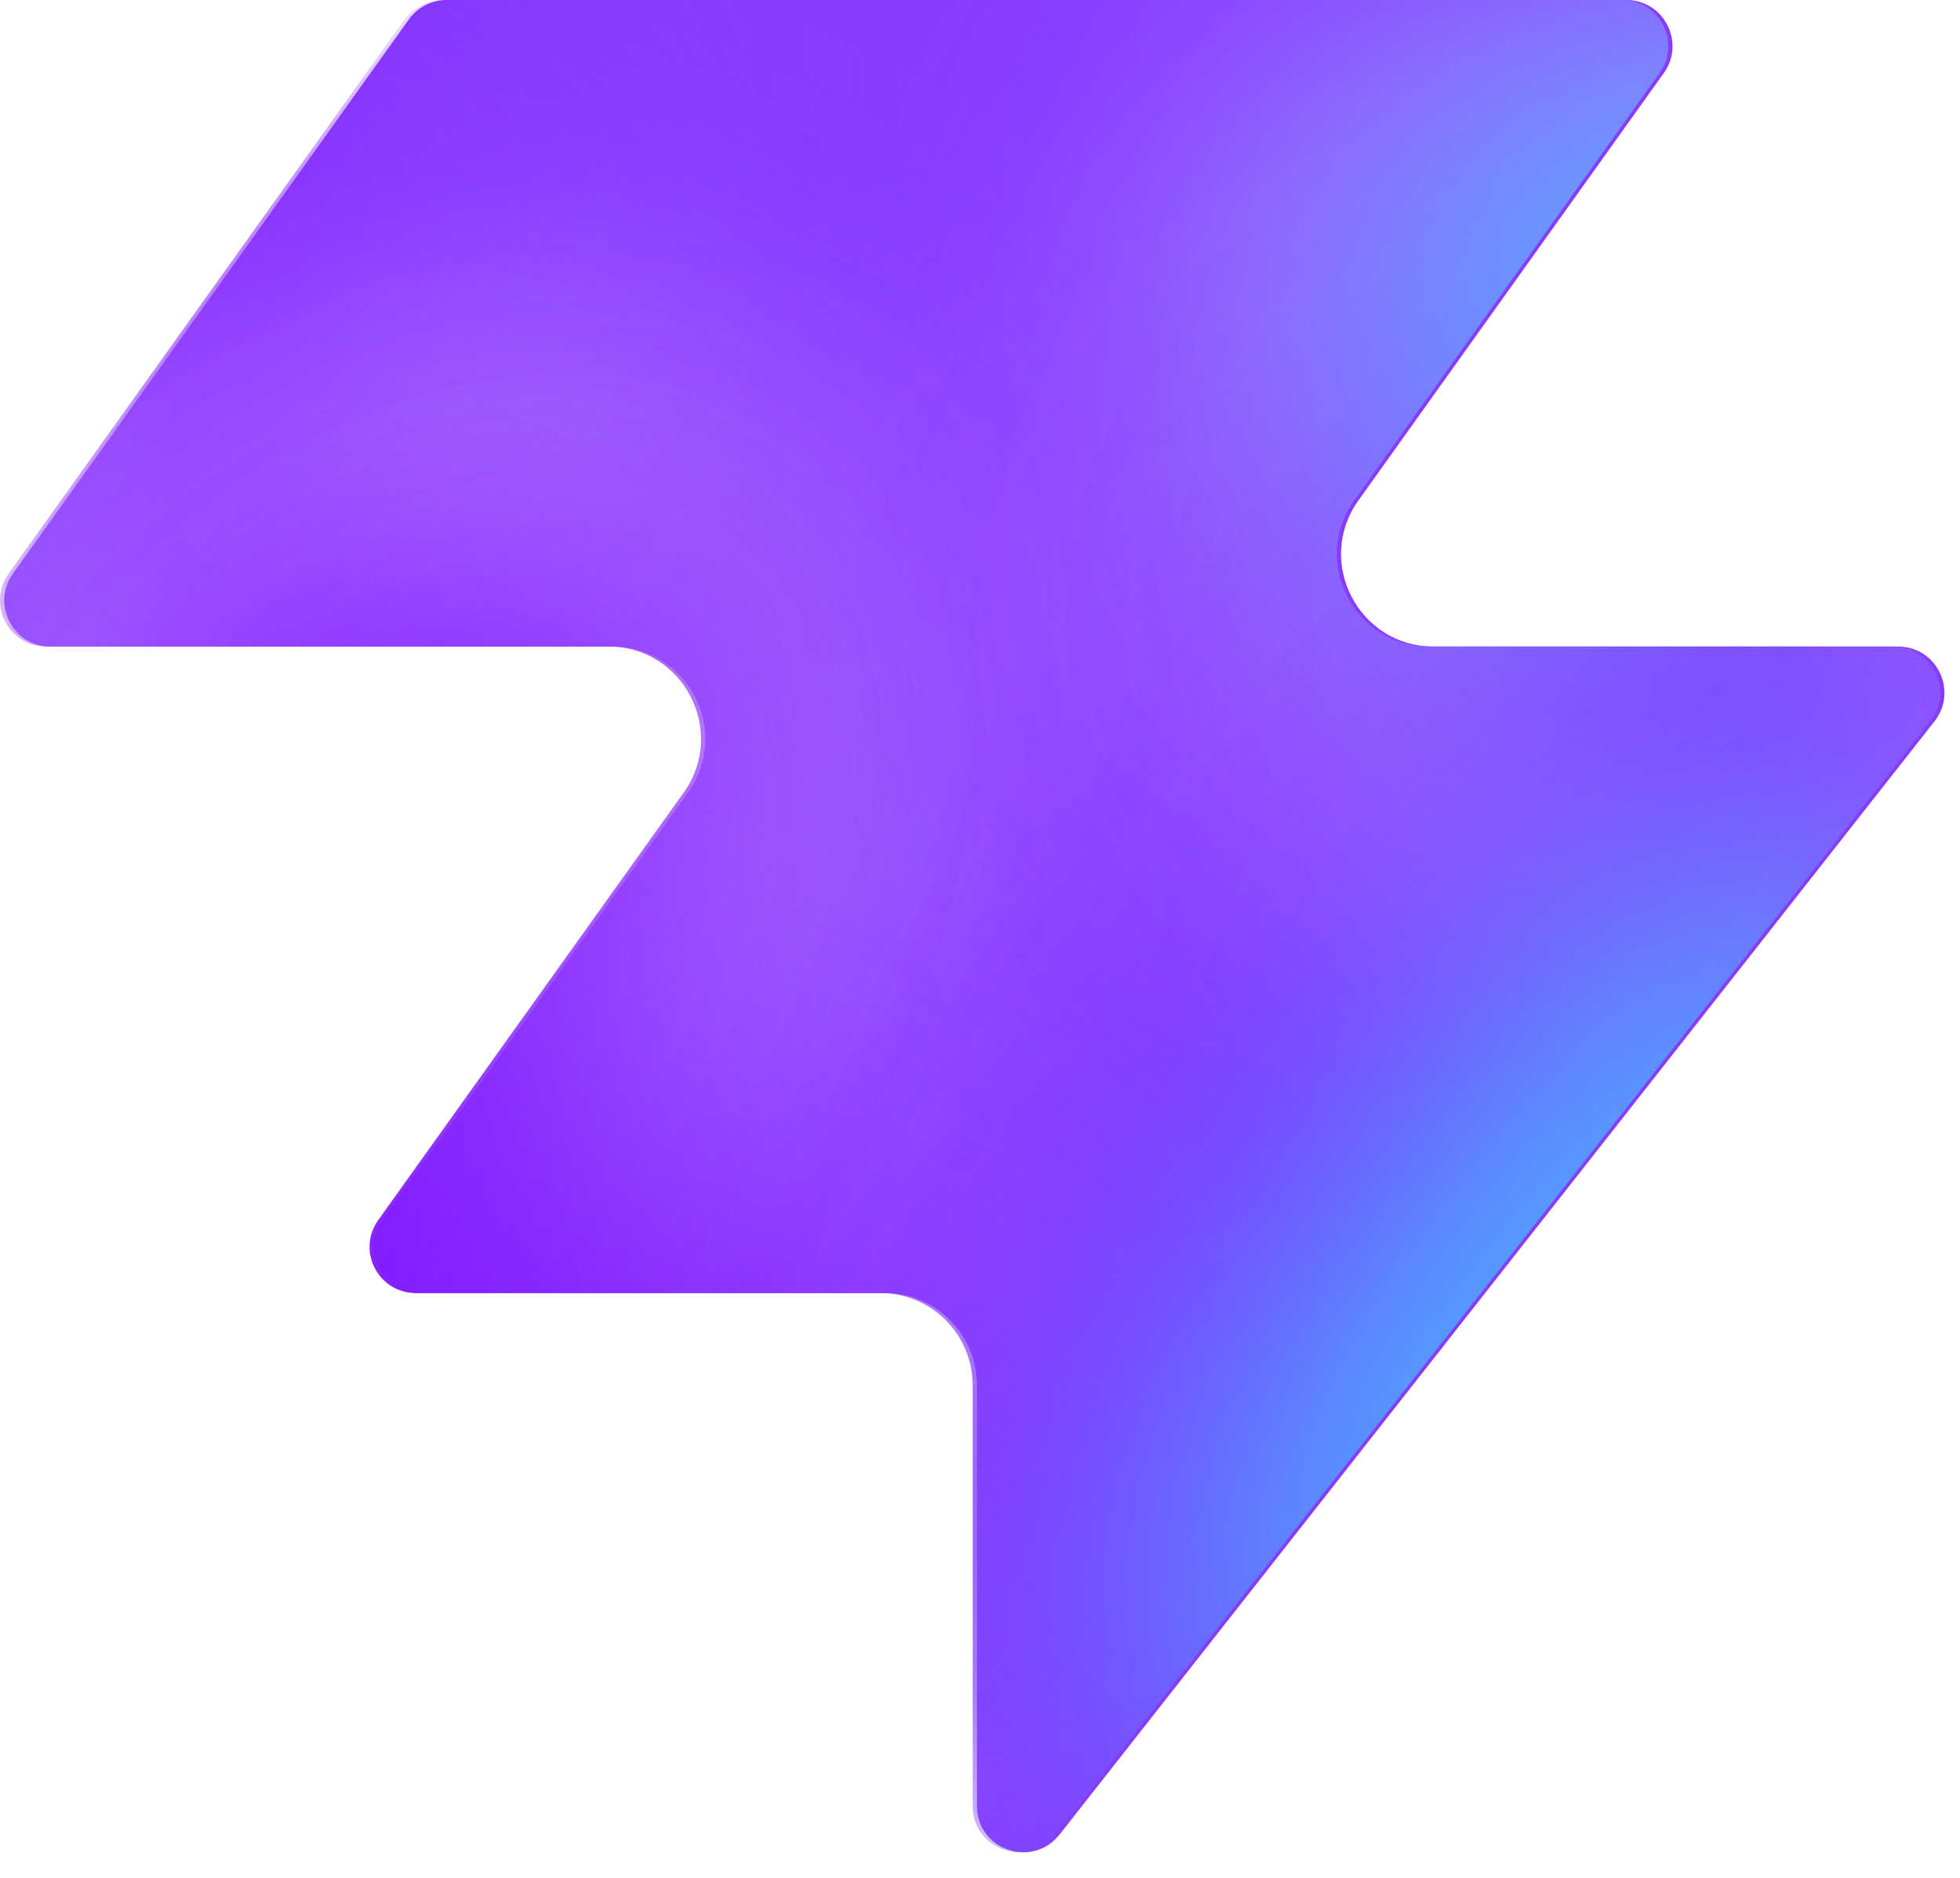
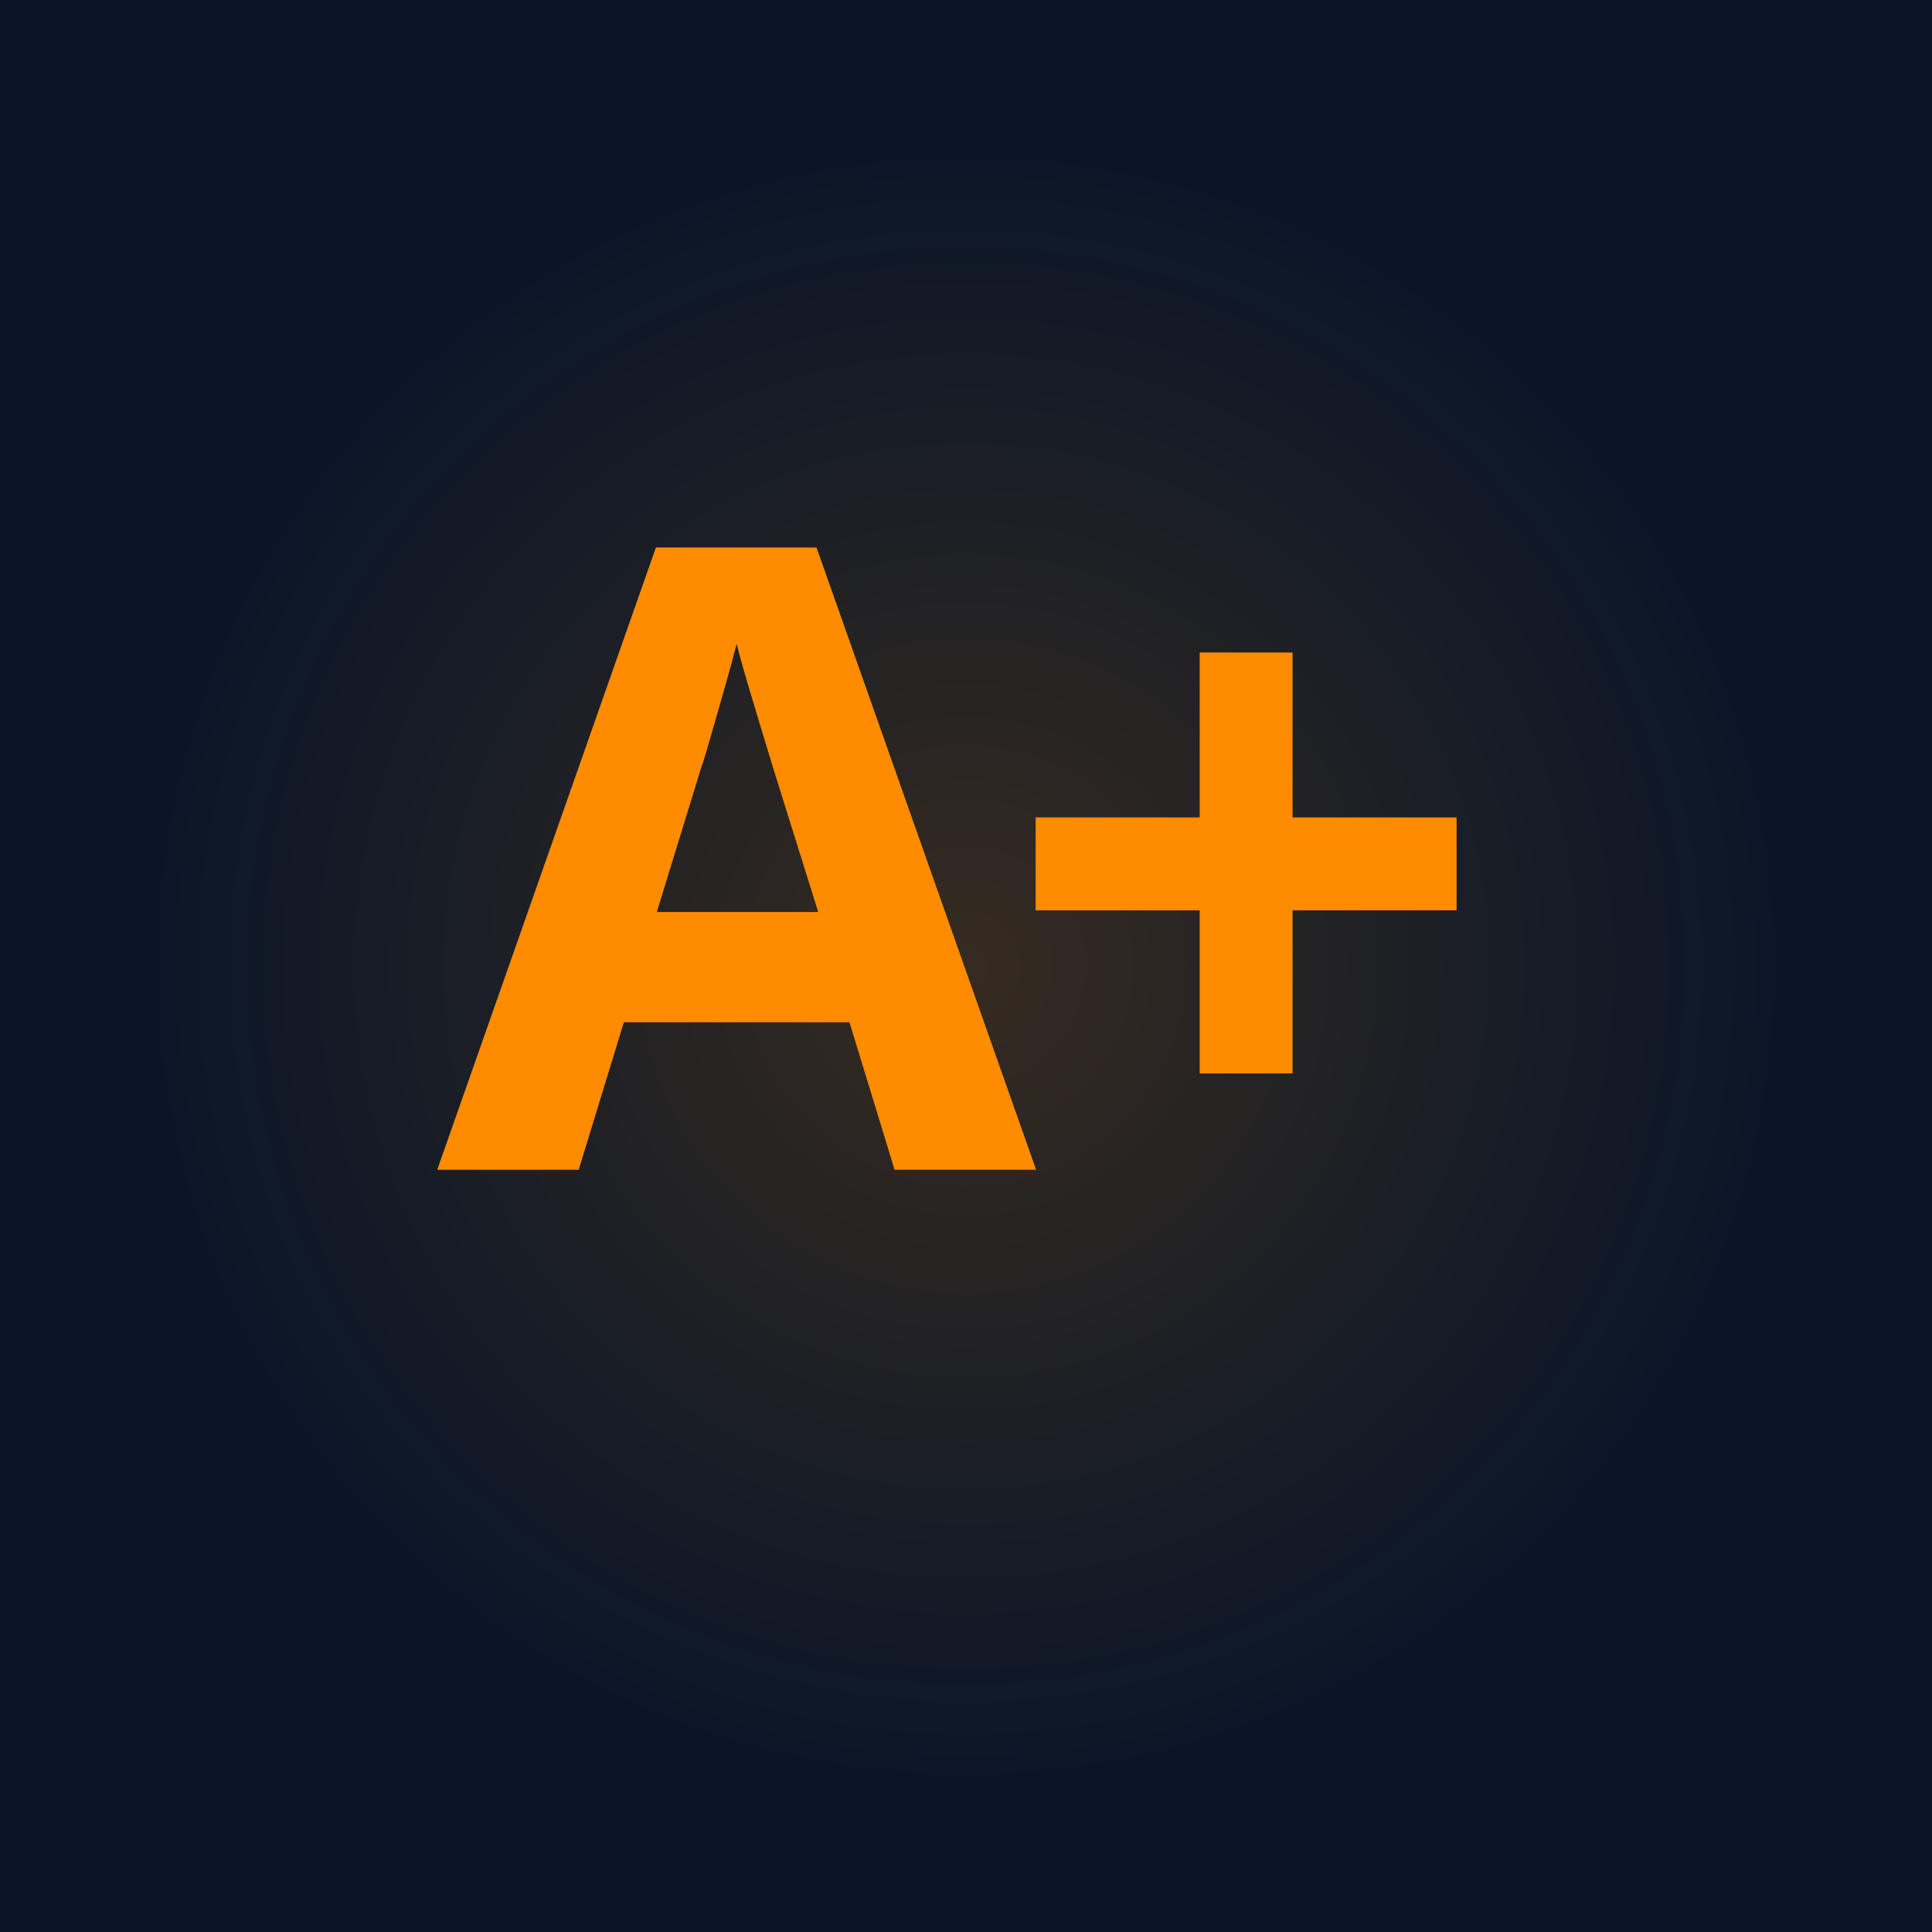
- <svg xmlns="http://www.w3.org/2000/svg" width="48" height="46" fill="none" viewBox="0 0 48 46">
-   <path fill="#863bff" d="M25.946 44.938c-.664.845-2.021.375-2.021-.698V33.937a2.26 2.26 0 0 0-2.262-2.262H10.287c-.92 0-1.456-1.04-.92-1.788l7.48-10.471c1.07-1.497 0-3.578-1.842-3.578H1.237c-.92 0-1.456-1.04-.92-1.788L10.013.474c.214-.297.556-.474.92-.474h28.894c.92 0 1.456 1.04.92 1.788l-7.48 10.471c-1.07 1.498 0 3.579 1.842 3.579h11.377c.943 0 1.473 1.088.89 1.83L25.947 44.94z" style="fill:#863bff;fill:color(display-p3 .525 .23 1);fill-opacity:1" />
-   <mask id="a" width="48" height="46" x="0" y="0" maskUnits="userSpaceOnUse" style="mask-type:alpha">
-     <path fill="#000" d="M25.842 44.938c-.664.844-2.021.375-2.021-.698V33.937a2.26 2.26 0 0 0-2.262-2.262H10.183c-.92 0-1.456-1.04-.92-1.788l7.48-10.471c1.07-1.498 0-3.579-1.842-3.579H1.133c-.92 0-1.456-1.04-.92-1.787L9.91.473c.214-.297.556-.474.92-.474h28.894c.92 0 1.456 1.04.92 1.788l-7.48 10.471c-1.07 1.498 0 3.578 1.842 3.578h11.377c.943 0 1.473 1.088.89 1.832L25.843 44.94z" style="fill:#000;fill-opacity:1" />
-   </mask>
-   <g mask="url(#a)">
-     <g filter="url(#b)">
-       <ellipse cx="5.508" cy="14.704" fill="#ede6ff" rx="5.508" ry="14.704" style="fill:#ede6ff;fill:color(display-p3 .927 .903 1);fill-opacity:1" transform="matrix(.00324 1 1 -.00324 -4.47 31.516)" />
-     </g>
-     <g filter="url(#c)">
-       <ellipse cx="10.399" cy="29.851" fill="#ede6ff" rx="10.399" ry="29.851" style="fill:#ede6ff;fill:color(display-p3 .927 .903 1);fill-opacity:1" transform="matrix(.00324 1 1 -.00324 -39.328 7.883)" />
-     </g>
-     <g filter="url(#d)">
-       <ellipse cx="5.508" cy="30.487" fill="#7e14ff" rx="5.508" ry="30.487" style="fill:#7e14ff;fill:color(display-p3 .492 .077 1);fill-opacity:1" transform="rotate(89.814 -25.913 -14.639)scale(1 -1)" />
-     </g>
-     <g filter="url(#e)">
-       <ellipse cx="5.508" cy="30.599" fill="#7e14ff" rx="5.508" ry="30.599" style="fill:#7e14ff;fill:color(display-p3 .492 .077 1);fill-opacity:1" transform="rotate(89.814 -32.644 -3.334)scale(1 -1)" />
-     </g>
-     <g filter="url(#f)">
-       <ellipse cx="5.508" cy="30.599" fill="#7e14ff" rx="5.508" ry="30.599" style="fill:#7e14ff;fill:color(display-p3 .492 .077 1);fill-opacity:1" transform="matrix(.00324 1 1 -.00324 -34.34 30.47)" />
-     </g>
-     <g filter="url(#g)">
-       <ellipse cx="14.072" cy="22.078" fill="#ede6ff" rx="14.072" ry="22.078" style="fill:#ede6ff;fill:color(display-p3 .927 .903 1);fill-opacity:1" transform="rotate(93.35 24.506 48.493)scale(-1 1)" />
-     </g>
-     <g filter="url(#h)">
-       <ellipse cx="3.47" cy="21.501" fill="#7e14ff" rx="3.47" ry="21.501" style="fill:#7e14ff;fill:color(display-p3 .492 .077 1);fill-opacity:1" transform="rotate(89.009 28.708 47.59)scale(-1 1)" />
-     </g>
-     <g filter="url(#i)">
-       <ellipse cx="3.47" cy="21.501" fill="#7e14ff" rx="3.47" ry="21.501" style="fill:#7e14ff;fill:color(display-p3 .492 .077 1);fill-opacity:1" transform="rotate(89.009 28.708 47.59)scale(-1 1)" />
-     </g>
-     <g filter="url(#j)">
-       <ellipse cx=".387" cy="8.972" fill="#7e14ff" rx="4.407" ry="29.108" style="fill:#7e14ff;fill:color(display-p3 .492 .077 1);fill-opacity:1" transform="rotate(39.51 .387 8.972)" />
-     </g>
-     <g filter="url(#k)">
-       <ellipse cx="47.523" cy="-6.092" fill="#7e14ff" rx="4.407" ry="29.108" style="fill:#7e14ff;fill:color(display-p3 .492 .077 1);fill-opacity:1" transform="rotate(37.892 47.523 -6.092)" />
-     </g>
-     <g filter="url(#l)">
-       <ellipse cx="41.412" cy="6.333" fill="#47bfff" rx="5.971" ry="9.665" style="fill:#47bfff;fill:color(display-p3 .28 .748 1);fill-opacity:1" transform="rotate(37.892 41.412 6.333)" />
-     </g>
-     <g filter="url(#m)">
-       <ellipse cx="-1.879" cy="38.332" fill="#7e14ff" rx="4.407" ry="29.108" style="fill:#7e14ff;fill:color(display-p3 .492 .077 1);fill-opacity:1" transform="rotate(37.892 -1.88 38.332)" />
-     </g>
-     <g filter="url(#n)">
-       <ellipse cx="-1.879" cy="38.332" fill="#7e14ff" rx="4.407" ry="29.108" style="fill:#7e14ff;fill:color(display-p3 .492 .077 1);fill-opacity:1" transform="rotate(37.892 -1.88 38.332)" />
-     </g>
-     <g filter="url(#o)">
-       <ellipse cx="35.651" cy="29.907" fill="#7e14ff" rx="4.407" ry="29.108" style="fill:#7e14ff;fill:color(display-p3 .492 .077 1);fill-opacity:1" transform="rotate(37.892 35.651 29.907)" />
-     </g>
-     <g filter="url(#p)">
-       <ellipse cx="38.418" cy="32.4" fill="#47bfff" rx="5.971" ry="15.297" style="fill:#47bfff;fill:color(display-p3 .28 .748 1);fill-opacity:1" transform="rotate(37.892 38.418 32.4)" />
-     </g>
-   </g>
-   <defs>
-     <filter id="b" width="60.045" height="41.654" x="-19.77" y="16.149" color-interpolation-filters="sRGB" filterUnits="userSpaceOnUse">
-       <feFlood flood-opacity="0" result="BackgroundImageFix" />
-       <feBlend in="SourceGraphic" in2="BackgroundImageFix" result="shape" />
-       <feGaussianBlur result="effect1_foregroundBlur_2002_17158" stdDeviation="7.659" />
-     </filter>
-     <filter id="c" width="90.34" height="51.437" x="-54.613" y="-7.533" color-interpolation-filters="sRGB" filterUnits="userSpaceOnUse">
-       <feFlood flood-opacity="0" result="BackgroundImageFix" />
-       <feBlend in="SourceGraphic" in2="BackgroundImageFix" result="shape" />
-       <feGaussianBlur result="effect1_foregroundBlur_2002_17158" stdDeviation="7.659" />
-     </filter>
-     <filter id="d" width="79.355" height="29.4" x="-49.64" y="2.03" color-interpolation-filters="sRGB" filterUnits="userSpaceOnUse">
-       <feFlood flood-opacity="0" result="BackgroundImageFix" />
-       <feBlend in="SourceGraphic" in2="BackgroundImageFix" result="shape" />
-       <feGaussianBlur result="effect1_foregroundBlur_2002_17158" stdDeviation="4.596" />
-     </filter>
-     <filter id="e" width="79.579" height="29.4" x="-45.045" y="20.029" color-interpolation-filters="sRGB" filterUnits="userSpaceOnUse">
-       <feFlood flood-opacity="0" result="BackgroundImageFix" />
-       <feBlend in="SourceGraphic" in2="BackgroundImageFix" result="shape" />
-       <feGaussianBlur result="effect1_foregroundBlur_2002_17158" stdDeviation="4.596" />
-     </filter>
-     <filter id="f" width="79.579" height="29.4" x="-43.513" y="21.178" color-interpolation-filters="sRGB" filterUnits="userSpaceOnUse">
-       <feFlood flood-opacity="0" result="BackgroundImageFix" />
-       <feBlend in="SourceGraphic" in2="BackgroundImageFix" result="shape" />
-       <feGaussianBlur result="effect1_foregroundBlur_2002_17158" stdDeviation="4.596" />
-     </filter>
-     <filter id="g" width="74.749" height="58.852" x="15.756" y="-17.901" color-interpolation-filters="sRGB" filterUnits="userSpaceOnUse">
-       <feFlood flood-opacity="0" result="BackgroundImageFix" />
-       <feBlend in="SourceGraphic" in2="BackgroundImageFix" result="shape" />
-       <feGaussianBlur result="effect1_foregroundBlur_2002_17158" stdDeviation="7.659" />
-     </filter>
-     <filter id="h" width="61.377" height="25.362" x="23.548" y="2.284" color-interpolation-filters="sRGB" filterUnits="userSpaceOnUse">
-       <feFlood flood-opacity="0" result="BackgroundImageFix" />
-       <feBlend in="SourceGraphic" in2="BackgroundImageFix" result="shape" />
-       <feGaussianBlur result="effect1_foregroundBlur_2002_17158" stdDeviation="4.596" />
-     </filter>
-     <filter id="i" width="61.377" height="25.362" x="23.548" y="2.284" color-interpolation-filters="sRGB" filterUnits="userSpaceOnUse">
-       <feFlood flood-opacity="0" result="BackgroundImageFix" />
-       <feBlend in="SourceGraphic" in2="BackgroundImageFix" result="shape" />
-       <feGaussianBlur result="effect1_foregroundBlur_2002_17158" stdDeviation="4.596" />
-     </filter>
-     <filter id="j" width="56.045" height="63.649" x="-27.636" y="-22.853" color-interpolation-filters="sRGB" filterUnits="userSpaceOnUse">
-       <feFlood flood-opacity="0" result="BackgroundImageFix" />
-       <feBlend in="SourceGraphic" in2="BackgroundImageFix" result="shape" />
-       <feGaussianBlur result="effect1_foregroundBlur_2002_17158" stdDeviation="4.596" />
-     </filter>
-     <filter id="k" width="54.814" height="64.646" x="20.116" y="-38.415" color-interpolation-filters="sRGB" filterUnits="userSpaceOnUse">
-       <feFlood flood-opacity="0" result="BackgroundImageFix" />
-       <feBlend in="SourceGraphic" in2="BackgroundImageFix" result="shape" />
-       <feGaussianBlur result="effect1_foregroundBlur_2002_17158" stdDeviation="4.596" />
-     </filter>
-     <filter id="l" width="33.541" height="35.313" x="24.641" y="-11.323" color-interpolation-filters="sRGB" filterUnits="userSpaceOnUse">
-       <feFlood flood-opacity="0" result="BackgroundImageFix" />
-       <feBlend in="SourceGraphic" in2="BackgroundImageFix" result="shape" />
-       <feGaussianBlur result="effect1_foregroundBlur_2002_17158" stdDeviation="4.596" />
-     </filter>
-     <filter id="m" width="54.814" height="64.646" x="-29.286" y="6.009" color-interpolation-filters="sRGB" filterUnits="userSpaceOnUse">
-       <feFlood flood-opacity="0" result="BackgroundImageFix" />
-       <feBlend in="SourceGraphic" in2="BackgroundImageFix" result="shape" />
-       <feGaussianBlur result="effect1_foregroundBlur_2002_17158" stdDeviation="4.596" />
-     </filter>
-     <filter id="n" width="54.814" height="64.646" x="-29.286" y="6.009" color-interpolation-filters="sRGB" filterUnits="userSpaceOnUse">
-       <feFlood flood-opacity="0" result="BackgroundImageFix" />
-       <feBlend in="SourceGraphic" in2="BackgroundImageFix" result="shape" />
-       <feGaussianBlur result="effect1_foregroundBlur_2002_17158" stdDeviation="4.596" />
-     </filter>
-     <filter id="o" width="54.814" height="64.646" x="8.244" y="-2.416" color-interpolation-filters="sRGB" filterUnits="userSpaceOnUse">
-       <feFlood flood-opacity="0" result="BackgroundImageFix" />
-       <feBlend in="SourceGraphic" in2="BackgroundImageFix" result="shape" />
-       <feGaussianBlur result="effect1_foregroundBlur_2002_17158" stdDeviation="4.596" />
-     </filter>
-     <filter id="p" width="39.409" height="43.623" x="18.713" y="10.588" color-interpolation-filters="sRGB" filterUnits="userSpaceOnUse">
-       <feFlood flood-opacity="0" result="BackgroundImageFix" />
-       <feBlend in="SourceGraphic" in2="BackgroundImageFix" result="shape" />
-       <feGaussianBlur result="effect1_foregroundBlur_2002_17158" stdDeviation="4.596" />
-     </filter>
-   </defs>
+ <svg xmlns="http://www.w3.org/2000/svg" viewBox="0 0 512 512">
+   <rect width="512" height="512" fill="#0a1628" />
+   <radialGradient id="glow" cx="50%" cy="50%" r="50%">
+     <stop offset="0%" stop-color="#FF8C00" stop-opacity="0.18" />
+     <stop offset="100%" stop-color="#FF8C00" stop-opacity="0" />
+   </radialGradient>
+   <circle cx="256" cy="256" r="220" fill="url(#glow)" />
+   <text x="256" y="310" font-family="Arial Black, Segoe UI, Helvetica Neue, sans-serif" font-weight="900" font-size="230" fill="#FF8C00" text-anchor="middle" letter-spacing="-10">A+</text>
</svg>
